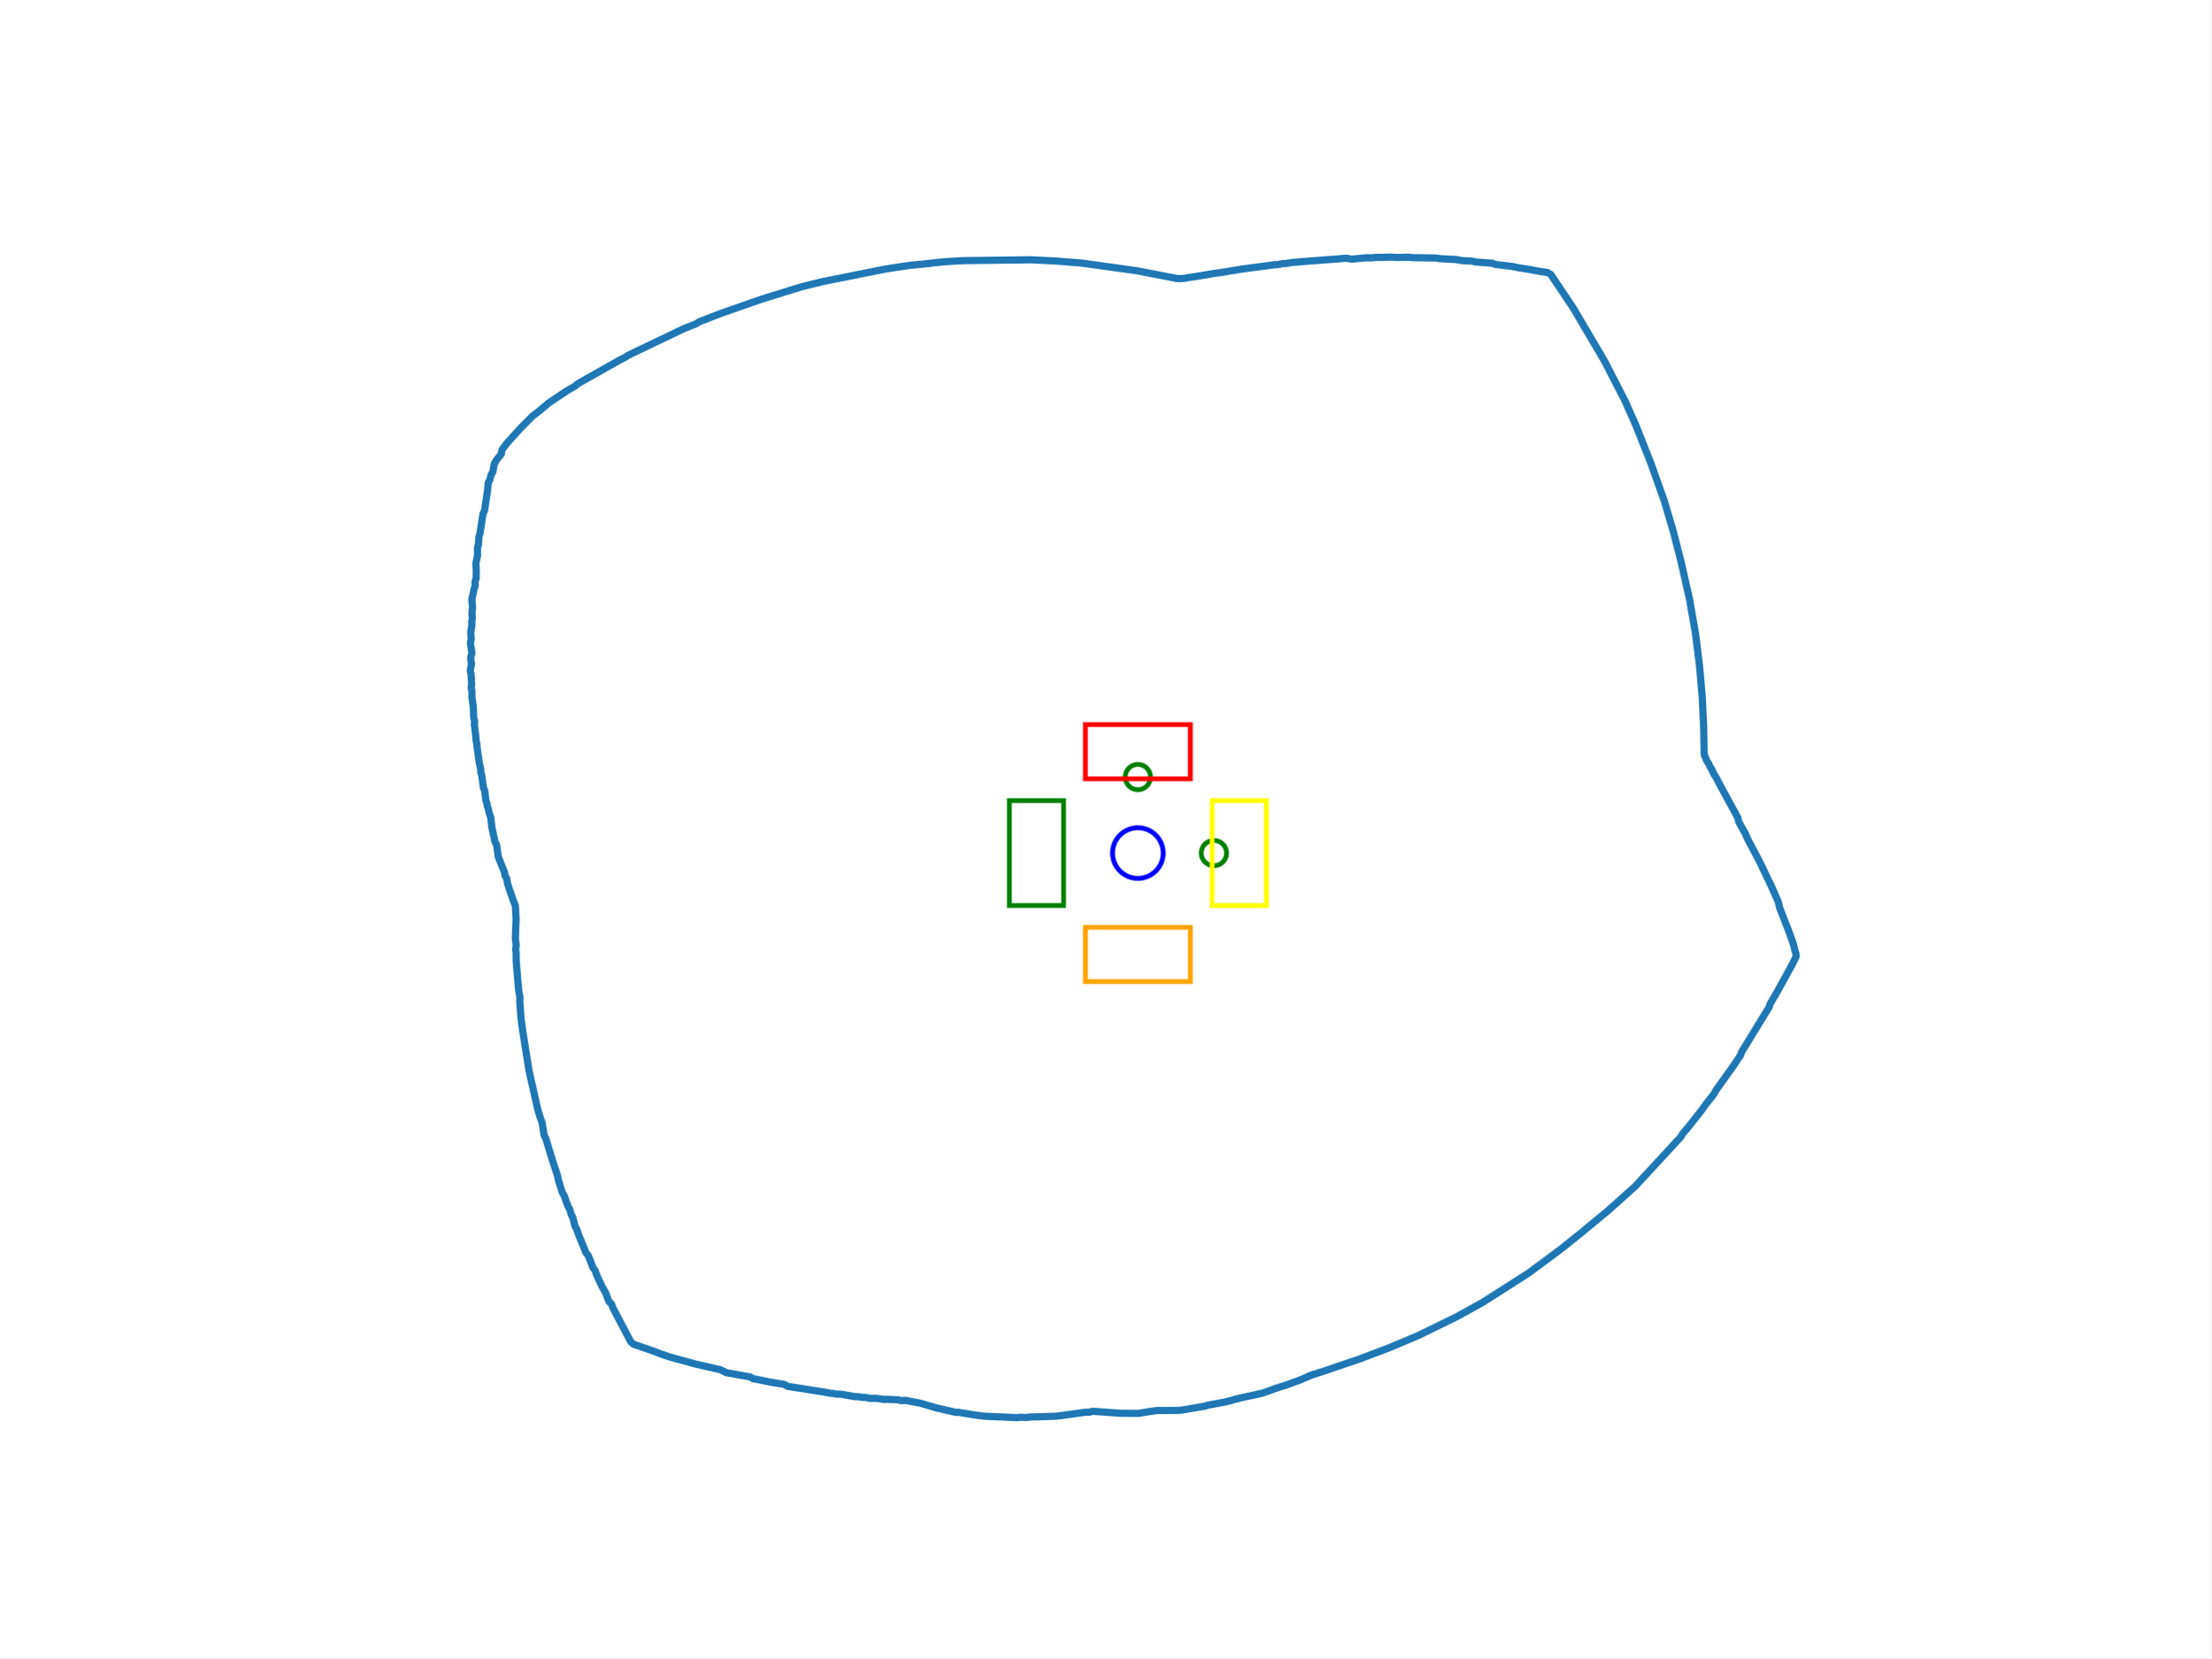
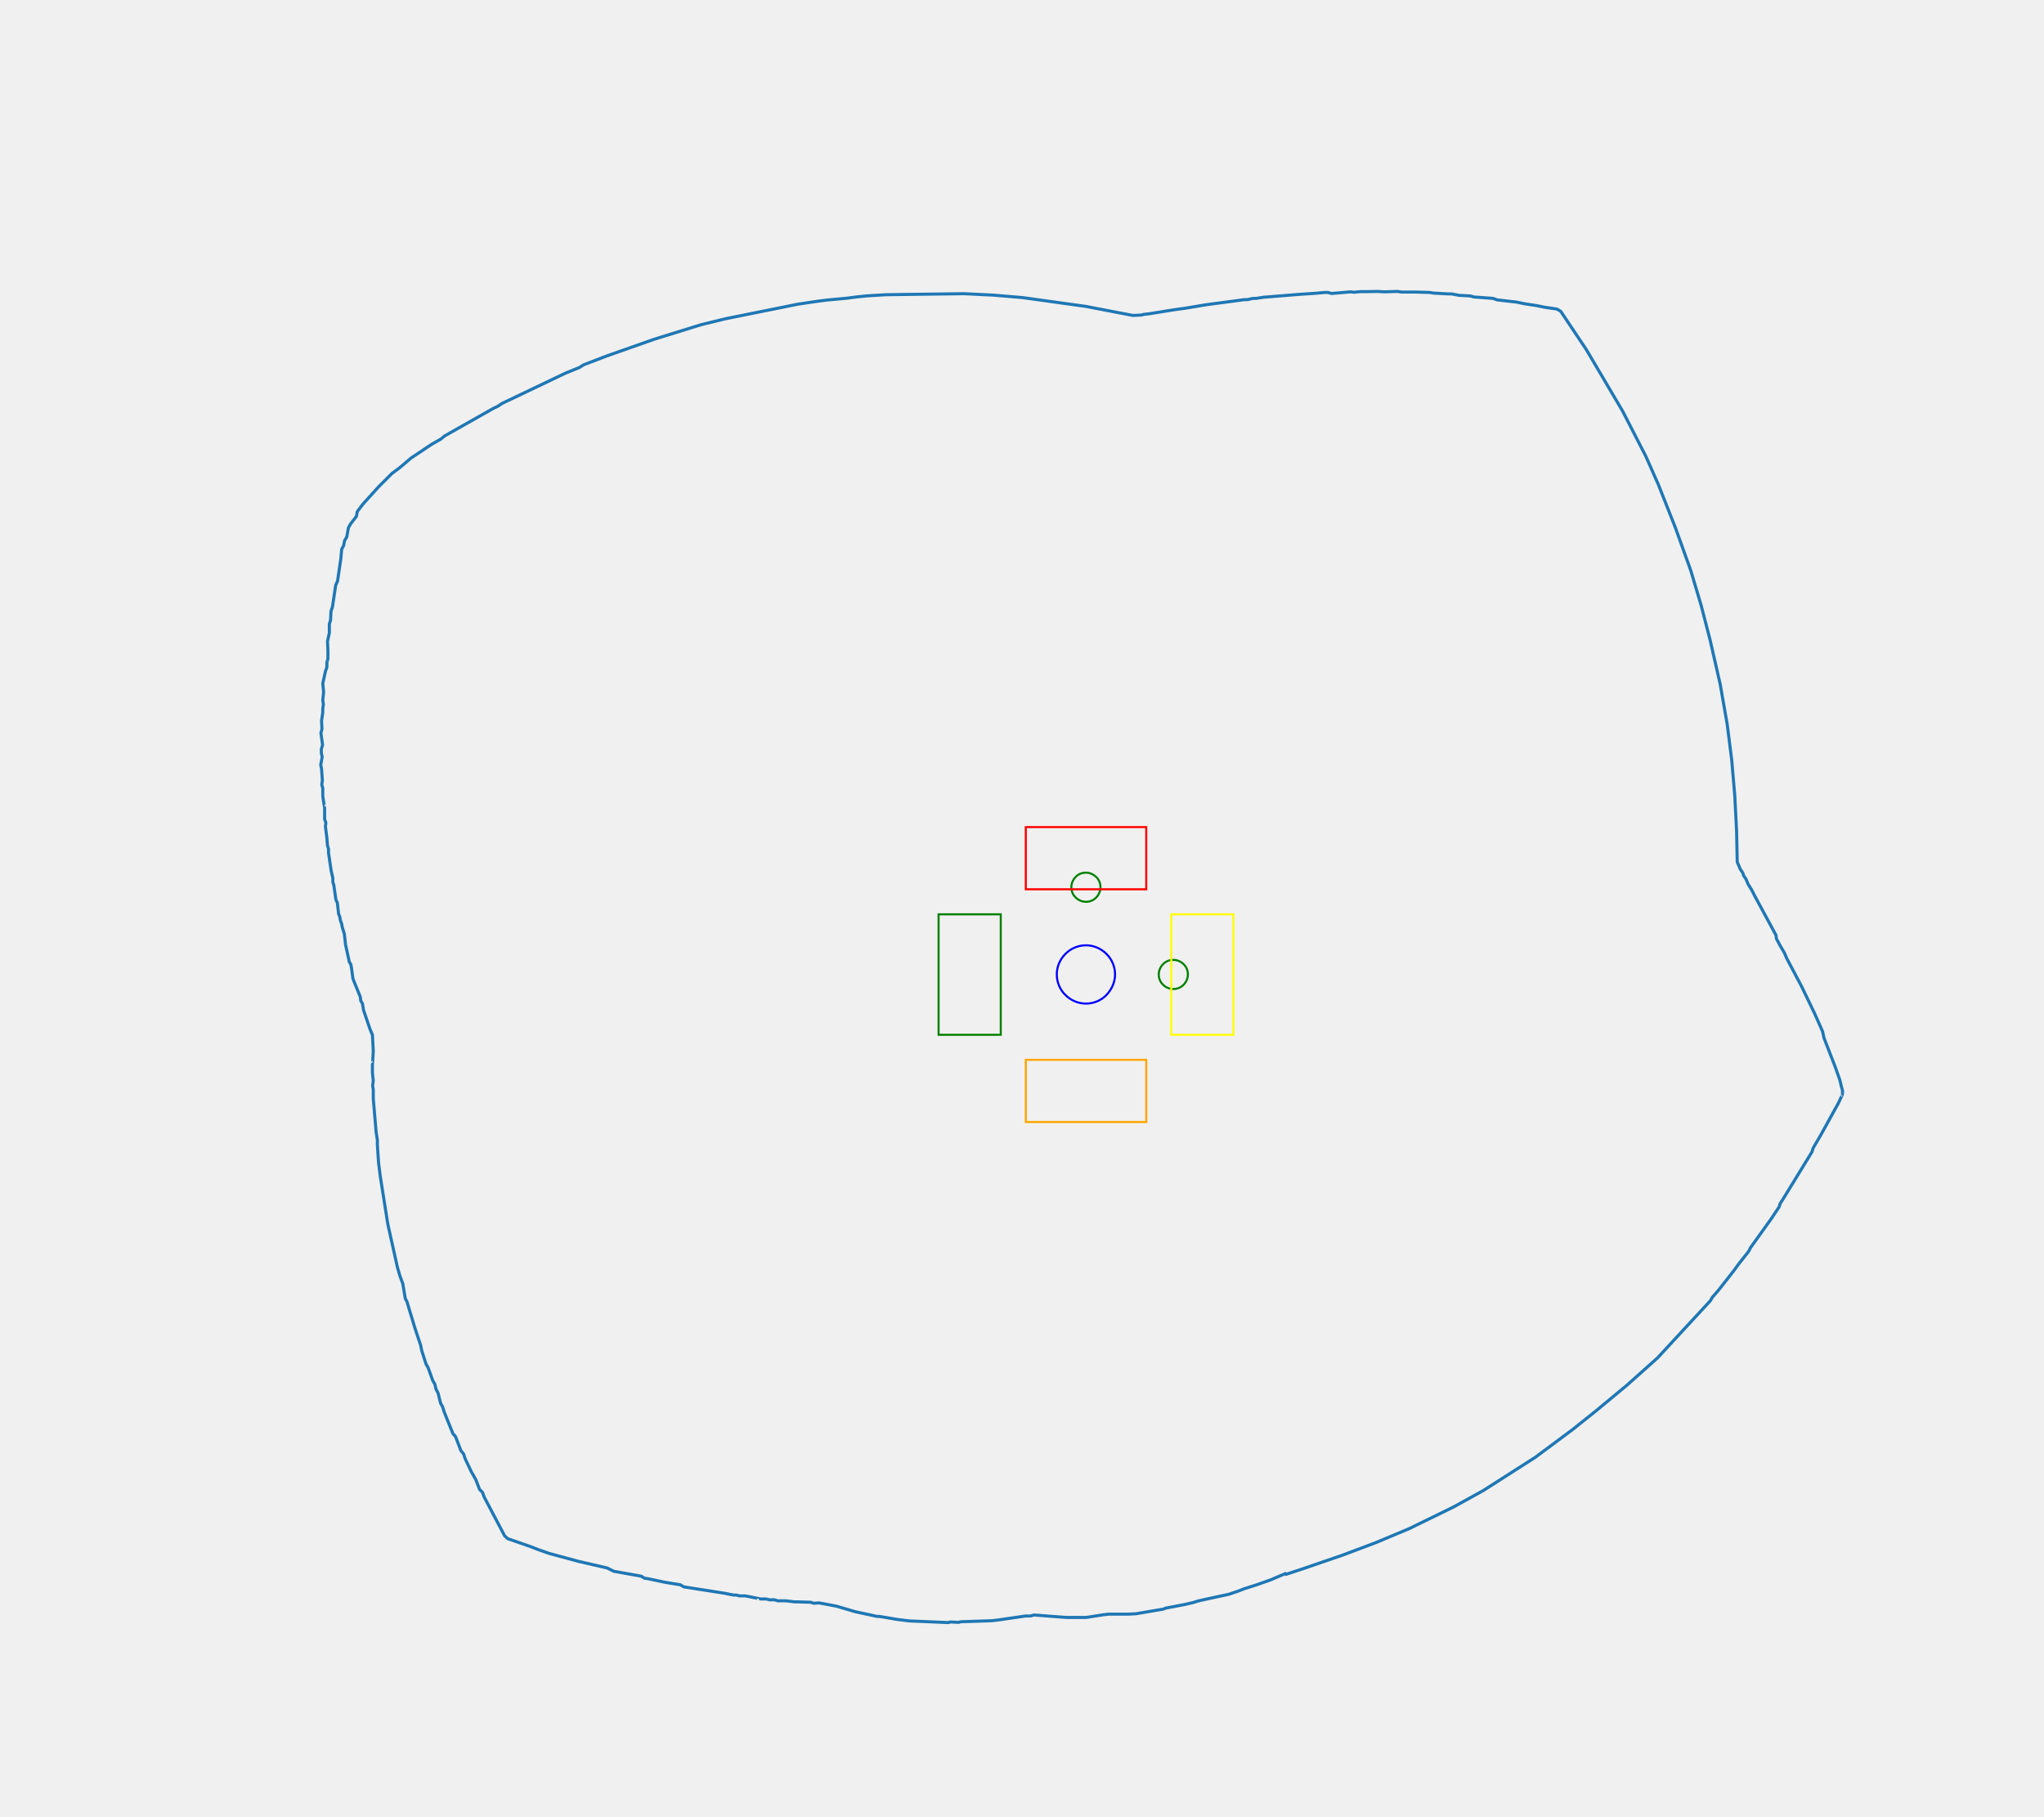
- <svg xmlns="http://www.w3.org/2000/svg" width="460.8pt" height="345.6pt" viewBox="0 0 460.8 345.6" version="1.1">
+ <svg xmlns="http://www.w3.org/2000/svg" id="Layer_1" data-name="Layer 1" version="1.1" viewBox="0 0 996.1 885.1">
  <defs>
-     <style type="text/css">*{stroke-linejoin: round; stroke-linecap: butt}</style>
+     <style>
+       .cls-1 {
+         stroke: green;
+       }
+ 
+       .cls-1, .cls-2, .cls-3, .cls-4, .cls-5, .cls-6, .cls-7 {
+         fill: none;
+       }
+ 
+       .cls-2 {
+         stroke: #ff0;
+       }
+ 
+       .cls-8 {
+         clip-path: url(#clippath-2);
+       }
+ 
+       .cls-3 {
+         stroke: red;
+       }
+ 
+       .cls-4 {
+         stroke: blue;
+       }
+ 
+       .cls-9 {
+         clip-path: url(#clippath-6);
+       }
+ 
+       .cls-5 {
+         stroke-width: 0px;
+       }
+ 
+       .cls-10 {
+         clip-path: url(#clippath-1);
+       }
+ 
+       .cls-11 {
+         clip-path: url(#clippath-4);
+       }
+ 
+       .cls-6 {
+         stroke: orange;
+       }
+ 
+       .cls-12 {
+         clip-path: url(#clippath);
+       }
+ 
+       .cls-7 {
+         stroke: #1f77b4;
+         stroke-linecap: square;
+         stroke-linejoin: round;
+         stroke-width: 1.5px;
+       }
+ 
+       .cls-13 {
+         clip-path: url(#clippath-3);
+       }
+ 
+       .cls-14 {
+         clip-path: url(#clippath-5);
+       }
+     </style>
+     <clipPath id="clippath">
+       <rect class="cls-5" x="118.9" y="109.1" width="815.5" height="714" />
+     </clipPath>
+     <clipPath id="clippath-1">
+       <rect class="cls-5" x="118.9" y="109.1" width="815.5" height="714" />
+     </clipPath>
+     <clipPath id="clippath-2">
+       <rect class="cls-5" x="118.9" y="109.1" width="815.5" height="714" />
+     </clipPath>
+     <clipPath id="clippath-3">
+       <rect class="cls-5" x="118.9" y="109.1" width="815.5" height="714" />
+     </clipPath>
+     <clipPath id="clippath-4">
+       <rect class="cls-5" x="118.9" y="109.1" width="815.5" height="714" />
+     </clipPath>
+     <clipPath id="clippath-5">
+       <rect class="cls-5" x="118.9" y="109.1" width="815.5" height="714" />
+     </clipPath>
+     <clipPath id="clippath-6">
+       <polyline class="cls-5" points="934.4 109.1 934.4 823.1 118.9 823.1 118.9 109.1" />
+     </clipPath>
  </defs>
-   <g id="figure_1">
-     <g id="patch_1">
-       <path d="M 0 345.6  L 460.8 345.6  L 460.8 0  L 0 0  z " style="fill: #ffffff" />
+   <g id="axes_1" data-name="axes 1">
+     <g id="patch_2" data-name="patch 2">
+       <g class="cls-12">
+         <path class="cls-4" d="M529.2,489c3.8,0,7.4-1.5,10-4.2s4.2-6.3,4.2-10-1.5-7.4-4.2-10c-2.7-2.7-6.3-4.2-10-4.2s-7.4,1.5-10,4.2c-2.7,2.7-4.2,6.3-4.2,10s1.5,7.4,4.2,10c2.7,2.7,6.3,4.2,10,4.2h0Z" />
+       </g>
    </g>
-     <g id="axes_1">
-       <g id="patch_2">
-         <path d="M 237.134 183.088  C 238.534 183.088 239.878 182.531 240.869 181.541  C 241.859 180.55 242.416 179.207 242.416 177.806  C 242.416 176.405 241.859 175.061 240.869 174.071  C 239.878 173.08 238.534 172.524 237.134 172.524  C 235.733 172.524 234.389 173.08 233.399 174.071  C 232.408 175.061 231.851 176.405 231.851 177.806  C 231.851 179.207 232.408 180.55 233.399 181.541  C 234.389 182.531 235.733 183.088 237.134 183.088  L 237.134 183.088  z " clip-path="url(#pa2eec1a1ec)" style="fill: none; stroke: #0000ff; stroke-linejoin: miter" />
+     <g id="patch_3" data-name="patch 3">
+       <g class="cls-10">
+         <path class="cls-1" d="M529.2,439.4c1.9,0,3.7-.7,5-2.1,1.3-1.3,2.1-3.1,2.1-5s-.7-3.7-2.1-5-3.1-2.1-5-2.1-3.7.7-5,2.1c-1.3,1.3-2.1,3.1-2.1,5s.7,3.7,2.1,5c1.3,1.3,3.1,2.1,5,2.1h0Z" />
      </g>
-       <g id="patch_3">
-         <path d="M 237.134 164.6  C 237.834 164.6 238.506 164.322 239.001 163.827  C 239.496 163.331 239.775 162.66 239.775 161.959  C 239.775 161.259 239.496 160.587 239.001 160.092  C 238.506 159.596 237.834 159.318 237.134 159.318  C 236.433 159.318 235.761 159.596 235.266 160.092  C 234.771 160.587 234.492 161.259 234.492 161.959  C 234.492 162.66 234.771 163.331 235.266 163.827  C 235.761 164.322 236.433 164.6 237.134 164.6  L 237.134 164.6  z " clip-path="url(#pa2eec1a1ec)" style="fill: none; stroke: #008000; stroke-linejoin: miter" />
+     </g>
+     <g id="patch_4" data-name="patch 4">
+       <g class="cls-8">
+         <path class="cls-1" d="M571.8,481.9c1.9,0,3.7-.7,5-2.1,1.3-1.3,2.1-3.1,2.1-5s-.7-3.7-2.1-5c-1.3-1.3-3.1-2.1-5-2.1s-3.7.7-5,2.1c-1.3,1.3-2.1,3.1-2.1,5s.7,3.7,2.1,5c1.3,1.3,3.1,2.1,5,2.1h0Z" />
      </g>
-       <g id="patch_4">
-         <path d="M 252.98 180.447  C 253.68 180.447 254.352 180.168 254.848 179.673  C 255.343 179.178 255.621 178.506 255.621 177.806  C 255.621 177.105 255.343 176.433 254.848 175.938  C 254.352 175.443 253.68 175.165 252.98 175.165  C 252.28 175.165 251.608 175.443 251.112 175.938  C 250.617 176.433 250.339 177.105 250.339 177.806  C 250.339 178.506 250.617 179.178 251.112 179.673  C 251.608 180.168 252.28 180.447 252.98 180.447  L 252.98 180.447  z " clip-path="url(#pa2eec1a1ec)" style="fill: none; stroke: #008000; stroke-linejoin: miter" />
+     </g>
+     <g id="patch_5" data-name="patch 5">
+       <g class="cls-13">
+         <path class="cls-3" d="M499.9,433.3h58.7v-30.3h-58.7v30.3Z" />
      </g>
-       <g id="patch_5">
-         <path d="M 226.199 162.329  L 248.068 162.329  L 248.068 151.025  L 226.199 151.025  L 226.199 162.329  z " clip-path="url(#pa2eec1a1ec)" style="fill: none; stroke: #ff0000; stroke-linejoin: miter" />
+     </g>
+     <g id="patch_6" data-name="patch 6">
+       <g class="cls-11">
+         <path class="cls-6" d="M499.9,546.7h58.7v-30.3h-58.7v30.3Z" />
      </g>
-       <g id="patch_6">
-         <path d="M 226.199 204.586  L 248.068 204.586  L 248.068 193.282  L 226.199 193.282  L 226.199 204.586  z " clip-path="url(#pa2eec1a1ec)" style="fill: none; stroke: #ffa500; stroke-linejoin: miter" />
+     </g>
+     <g id="patch_7" data-name="patch 7">
+       <g class="cls-14">
+         <path class="cls-2" d="M570.8,504.2h30.3v-58.7h-30.3v58.7Z" />
      </g>
-       <g id="patch_7">
-         <path d="M 252.61 188.74  L 263.914 188.74  L 263.914 166.872  L 252.61 166.872  L 252.61 188.74  z " clip-path="url(#pa2eec1a1ec)" style="fill: none; stroke: #ffff00; stroke-linejoin: miter" />
-       </g>
-       <g id="patch_8">
-         <path d="M 210.353 188.74  L 221.657 188.74  L 221.657 166.872  L 210.353 166.872  L 210.353 188.74  z " clip-path="url(#pa2eec1a1ec)" style="fill: none; stroke: #008000; stroke-linejoin: miter" />
-       </g>
-       <g id="line2d_1">
-         <path d="M 273.31 286.624  L 271.505 287.381  L 270.835 287.677  L 268.234 288.62  L 265.87 289.383  L 264.7 289.816  L 263.058 290.388  L 258.414 291.401  L 257.45 291.641  L 256.641 291.889  L 255.231 292.235  L 251.543 292.927  L 251.257 293.06  L 246.22 293.922  L 244.865 293.981  L 241.256 293.997  L 240.265 294.108  L 237.214 294.599  L 233.569 294.576  L 227.727 294.156  L 227.087 294.334  L 226.138 294.365  L 221.308 295.029  L 220.058 295.186  L 214.417 295.36  L 214.042 295.455  L 212.516 295.392  L 212.135 295.488  L 205.094 295.182  L 202.947 294.905  L 199.668 294.361  L 199.207 294.383  L 195.274 293.485  L 191.833 292.484  L 188.669 291.877  L 187.75 291.943  L 187.183 291.76  L 184.727 291.667  L 184.249 291.692  L 182.682 291.467  L 181.183 291.458  L 180.624 291.293  L 179.6 291.252  L 179.056 291.138  L 178.019 291.092  L 175.296 290.589  L 174.24 290.574  L 173.68 290.433  L 173.145 290.42  L 171.477 290.112  L 164.094 288.949  L 163.504 288.569  L 162.335 288.372  L 160.563 288.091  L 157.563 287.467  L 156.952 287.376  L 156.365 287.006  L 151.371 286.11  L 150.161 285.507  L 144.964 284.314  L 139.593 282.845  L 137.565 282.152  L 136.22 281.631  L 132.03 280.182  L 131.457 279.676  L 127.757 272.656  L 127.42 271.771  L 126.882 271.258  L 126.219 269.503  L 125.409 268.036  L 124.307 265.681  L 124.013 264.78  L 123.544 264.19  L 122.59 261.672  L 122.11 261.121  L 120.49 257.127  L 120.215 256.267  L 119.827 255.598  L 119.367 253.762  L 119.004 253.069  L 118.783 252.152  L 118.395 251.512  L 117.533 249.138  L 117.157 248.496  L 116.386 246.051  L 116.211 245.122  L 115.171 241.986  L 113.968 238.052  L 113.734 237.272  L 113.398 236.645  L 113.103 234.865  L 112.966 233.97  L 112.442 232.55  L 112.013 231.018  L 110.245 223.161  L 108.858 214.413  L 108.554 212.047  L 108.322 208.76  L 108.354 207.848  L 108.087 206.423  L 107.57 200.277  L 107.56 198.661  L 107.464 197.956  L 107.57 197.044  L 107.404 195.63  L 107.454 194.009  L 107.552 191.596  L 107.391 188.732  L 106.948 187.665  L 105.796 184.281  L 105.562 183.024  L 105.252 182.553  L 105.168 181.899  L 103.839 178.594  L 103.567 176.652  L 103.467 176.011  L 103.173 175.498  L 102.489 172.406  L 102.276 170.433  L 101.886 169.254  L 101.776 168.616  L 101.559 168.032  L 101.455 167.39  L 101.242 166.799  L 101.018 164.823  L 100.758 164.246  L 100.385 161.629  L 100.198 161.011  L 100.191 160.319  L 99.89 159.043  L 99.407 155.729  L 99.372 155.044  L 99.214 154.393  L 99.098 153.03  L 98.852 150.994  L 98.909 150.279  L 98.703 149.625  L 98.65 147.524  L 98.368 145.455  L 98.348 144.038  L 98.186 143.349  L 98.292 142.621  L 98.16 140.488  L 98 139.785  L 98.264 138.318  L 98.116 137.606  L 98.12 136.88  L 98.339 136.14  L 98.03 133.962  L 98.198 133.223  L 98.111 131.748  L 98.339 130.266  L 98.317 129.522  L 98.443 128.779  L 98.346 128.026  L 98.478 126.527  L 98.326 124.998  L 98.793 122.747  L 99.036 122.005  L 98.993 121.229  L 99.233 120.486  L 99.243 118.931  L 99.171 117.347  L 99.514 115.823  L 99.495 114.218  L 99.722 113.461  L 99.807 111.857  L 100.05 111.099  L 100.648 107.116  L 100.979 106.376  L 101.592 102.307  L 101.739 100.613  L 102.13 99.884  L 102.29 99.063  L 102.709 98.345  L 103.004 96.676  L 103.421 95.955  L 104.467 94.612  L 104.612 93.768  L 105.614 92.409  L 108.498 89.223  L 110.324 87.382  L 110.923 86.768  L 112.363 85.671  L 114.374 83.967  L 118.185 81.422  L 119.82 80.483  L 120.482 79.935  L 129.33 74.942  L 130.184 74.534  L 130.902 74.056  L 142.455 68.523  L 145.045 67.49  L 145.732 67.056  L 150.002 65.399  L 158.582 62.395  L 167.099 59.752  L 171.517 58.676  L 184.678 56.045  L 188.187 55.512  L 189.937 55.271  L 193.561 54.919  L 195.272 54.709  L 197.014 54.537  L 200.617 54.325  L 214.829 54.138  L 220.163 54.404  L 225.46 54.833  L 236.96 56.437  L 245.483 58.082  L 247.063 57.993  L 247.454 57.867  L 248.424 57.751  L 251.203 57.298  L 253.057 56.983  L 254.973 56.714  L 258.764 56.084  L 265.751 55.162  L 266.305 55.165  L 267.264 54.932  L 267.824 54.94  L 269.349 54.695  L 275.859 54.179  L 278.649 53.977  L 280.34 53.832  L 280.932 53.857  L 281.565 54.011  L 285.021 53.706  L 285.633 53.765  L 286.808 53.647  L 288.02 53.653  L 289.842 53.592  L 291.086 53.662  L 293.576 53.603  L 294.216 53.7  L 296.769 53.736  L 299.368 53.781  L 300.027 53.905  L 302.684 54.053  L 303.357 54.077  L 304.701 54.314  L 306.755 54.413  L 307.431 54.597  L 310.932 54.85  L 311.609 55.11  L 315.187 55.538  L 316.617 55.826  L 318.812 56.168  L 320.276 56.462  L 322.534 56.804  L 323.195 57.211  L 327.861 64.177  L 334.458 75.377  L 338.673 83.579  L 340.948 88.713  L 344.047 96.548  L 346.828 104.356  L 348.684 110.631  L 350.31 116.956  L 352.121 124.975  L 353.378 132.221  L 354.181 138.707  L 354.744 145.21  L 355.061 151.735  L 355.159 157.279  L 355.702 158.575  L 356.153 159.228  L 356.313 159.717  L 356.769 160.384  L 357.135 161.263  L 357.812 162.335  L 358.214 163.165  L 362.22 170.527  L 362.293 171.149  L 362.989 172.442  L 363.724 173.724  L 364.124 174.691  L 366.8 179.772  L 369.206 184.801  L 370.617 188.015  L 370.894 189.22  L 372.9 194.388  L 373.752 196.798  L 374.06 198.067  L 374.265 198.687  L 374.32 199.361  L 373.526 201.002  L 370.356 206.753  L 368.929 209.182  L 368.7 209.903  L 363.458 218.462  L 362.987 219.215  L 362.771 219.882  L 361.276 222.128  L 357.581 227.288  L 357.245 227.95  L 355.547 230.12  L 354.541 231.507  L 351.816 234.965  L 350.627 236.347  L 350.304 236.953  L 340.729 247.322  L 335.183 252.28  L 329.503 256.976  L 326.75 259.189  L 325.426 260.253  L 318.555 265.359  L 309.033 271.431  L 303.624 274.428  L 295.596 278.359  L 289.54 280.909  L 283.406 283.23  L 276.021 285.746  L 273.302 286.626  L 273.302 286.626  " clip-path="url(#pa2eec1a1ec)" style="fill: none; stroke: #1f77b4; stroke-width: 1.5; stroke-linecap: square" />
+     </g>
+     <g id="patch_8" data-name="patch 8">
+       <path class="cls-1" d="M457.4,504.2h30.3v-58.7h-30.3v58.7Z" />
+     </g>
+     <g id="line2d_1" data-name="line2d 1">
+       <g class="cls-9">
+         <path class="cls-7" d="M626.3,766.8l-4.8,2-1.8.8-7,2.5-6.3,2-3.1,1.2-4.4,1.5-12.5,2.7-2.6.6-2.2.7-3.8.9-9.9,1.9-.8.4-13.5,2.3-3.6.2h-9.7s-2.7.3-2.7.3l-8.2,1.3h-9.8c0,0-15.7-1.2-15.7-1.2l-1.7.5h-2.5c0,0-13,1.9-13,1.9l-3.4.4-15.1.5-1,.3-4.1-.2-1,.3-18.9-.8-5.8-.7-8.8-1.5h-1.2c0,0-10.6-2.3-10.6-2.3l-9.2-2.7-8.5-1.6-2.5.2-1.5-.5-6.6-.2h-1.3c0,0-4.2-.5-4.2-.5h-4s-1.5-.5-1.5-.5h-2.7c0-.1-1.5-.4-1.5-.4h-2.8c0-.1-7.3-1.5-7.3-1.5h-2.8s-1.5-.4-1.5-.4h-1.4s-4.5-.9-4.5-.9l-19.8-3.1-1.6-1-3.1-.5-4.8-.8-8-1.7-1.6-.2-1.6-1-13.4-2.4-3.2-1.6-13.9-3.2-14.4-3.9-5.4-1.9-3.6-1.4-11.2-3.9-1.5-1.4-9.9-18.8-.9-2.4-1.4-1.4-1.8-4.7-2.2-3.9-3-6.3-.8-2.4-1.3-1.6-2.6-6.8-1.3-1.5-4.3-10.7-.7-2.3-1-1.8-1.2-4.9-1-1.9-.6-2.5-1-1.7-2.3-6.4-1-1.7-2.1-6.6-.5-2.5-2.8-8.4-3.2-10.6-.6-2.1-.9-1.7-.8-4.8-.4-2.4-1.4-3.8-1.2-4.1-4.7-21.1-3.7-23.5-.8-6.3-.6-8.8v-2.4c0,0-.6-3.8-.6-3.8l-1.4-16.5v-4.3s-.3-1.9-.3-1.9l.3-2.4-.4-3.8v-4.3c.1,0,.4-6.5.4-6.5l-.4-7.7-1.2-2.9-3.1-9.1-.6-3.4-.8-1.3-.2-1.8-3.6-8.9-.7-5.2-.3-1.7-.8-1.4-1.8-8.3-.6-5.3-1-3.2-.3-1.7-.6-1.6-.3-1.7-.6-1.6-.6-5.3-.7-1.5-1-7-.5-1.7v-1.9s-.8-3.4-.8-3.4l-1.3-8.9v-1.8c0,0-.5-1.7-.5-1.7l-.3-3.7-.7-5.5.2-1.9-.6-1.8v-5.6c-.1,0-.9-5.6-.9-5.6v-3.8c0,0-.5-1.8-.5-1.8l.3-2-.4-5.7-.4-1.9.7-3.9-.4-1.9v-1.9s.6-2,.6-2l-.8-5.8.5-2-.2-4,.6-4v-2c0,0,.3-2,.3-2l-.3-2,.4-4-.4-4.1,1.3-6,.7-2v-2.1c-.1,0,.5-2,.5-2v-4.2s-.2-4.3-.2-4.3l.9-4.1v-4.3c0,0,.6-2,.6-2l.2-4.3.7-2,1.6-10.7.9-2,1.6-10.9.4-4.5,1-2,.4-2.2,1.1-1.9.8-4.5,1.1-1.9,2.8-3.6.4-2.3,2.7-3.6,7.7-8.5,4.9-4.9,1.6-1.6,3.9-2.9,5.4-4.6,10.2-6.8,4.4-2.5,1.8-1.5,23.7-13.4,2.3-1.1,1.9-1.3,31-14.8,6.9-2.8,1.8-1.2,11.5-4.4,23-8.1,22.9-7.1,11.9-2.9,35.3-7.1,9.4-1.4,4.7-.6,9.7-.9,4.6-.6,4.7-.5,9.7-.6,38.1-.5,14.3.7,14.2,1.2,30.9,4.3,22.9,4.4,4.2-.2,1-.3,2.6-.3,7.5-1.2,5-.8,5.1-.7,10.2-1.7,18.7-2.5h1.5s2.6-.6,2.6-.6h1.5s4.1-.6,4.1-.6l17.5-1.4,7.5-.5,4.5-.4h1.6c0,0,1.7.5,1.7.5l9.3-.8,1.6.2,3.2-.3h3.3s4.9-.1,4.9-.1l3.3.2,6.7-.2,1.7.3h6.8c0,0,7,.2,7,.2l1.8.3,7.1.4h1.8c0,0,3.6.7,3.6.7l5.5.3,1.8.5,9.4.7,1.8.7,9.6,1.1,3.8.8,5.9.9,3.9.8,6.1.9,1.8,1.1,12.5,18.7,17.7,30,11.3,22,6.1,13.8,8.3,21,7.5,20.9,5,16.8,4.4,17,4.9,21.5,3.4,19.4,2.2,17.4,1.5,17.4.9,17.5.3,14.9,1.5,3.5,1.2,1.8.4,1.3,1.2,1.8,1,2.4,1.8,2.9,1.1,2.2,10.7,19.8.2,1.7,1.9,3.5,2,3.4,1.1,2.6,7.2,13.6,6.5,13.5,3.8,8.6.7,3.2,5.4,13.9,2.3,6.5.8,3.4.5,1.7v1.8c.1,0-2,4.4-2,4.4l-8.5,15.4-3.8,6.5-.6,1.9-14.1,23-1.3,2-.6,1.8-4,6-9.9,13.8-.9,1.8-4.6,5.8-2.7,3.7-7.3,9.3-3.2,3.7-.9,1.6-25.7,27.8-14.9,13.3-15.2,12.6-7.4,5.9-3.6,2.9-18.4,13.7-25.5,16.3-14.5,8-21.5,10.5-16.2,6.8-16.5,6.2-19.8,6.8-7.3,2.4h0" />
      </g>
    </g>
  </g>
-   <defs>
-     <clipPath id="pa2eec1a1ec">
-       <rect x="84.184" y="41.472" width="303.951" height="266.112" />
-     </clipPath>
-   </defs>
</svg>
